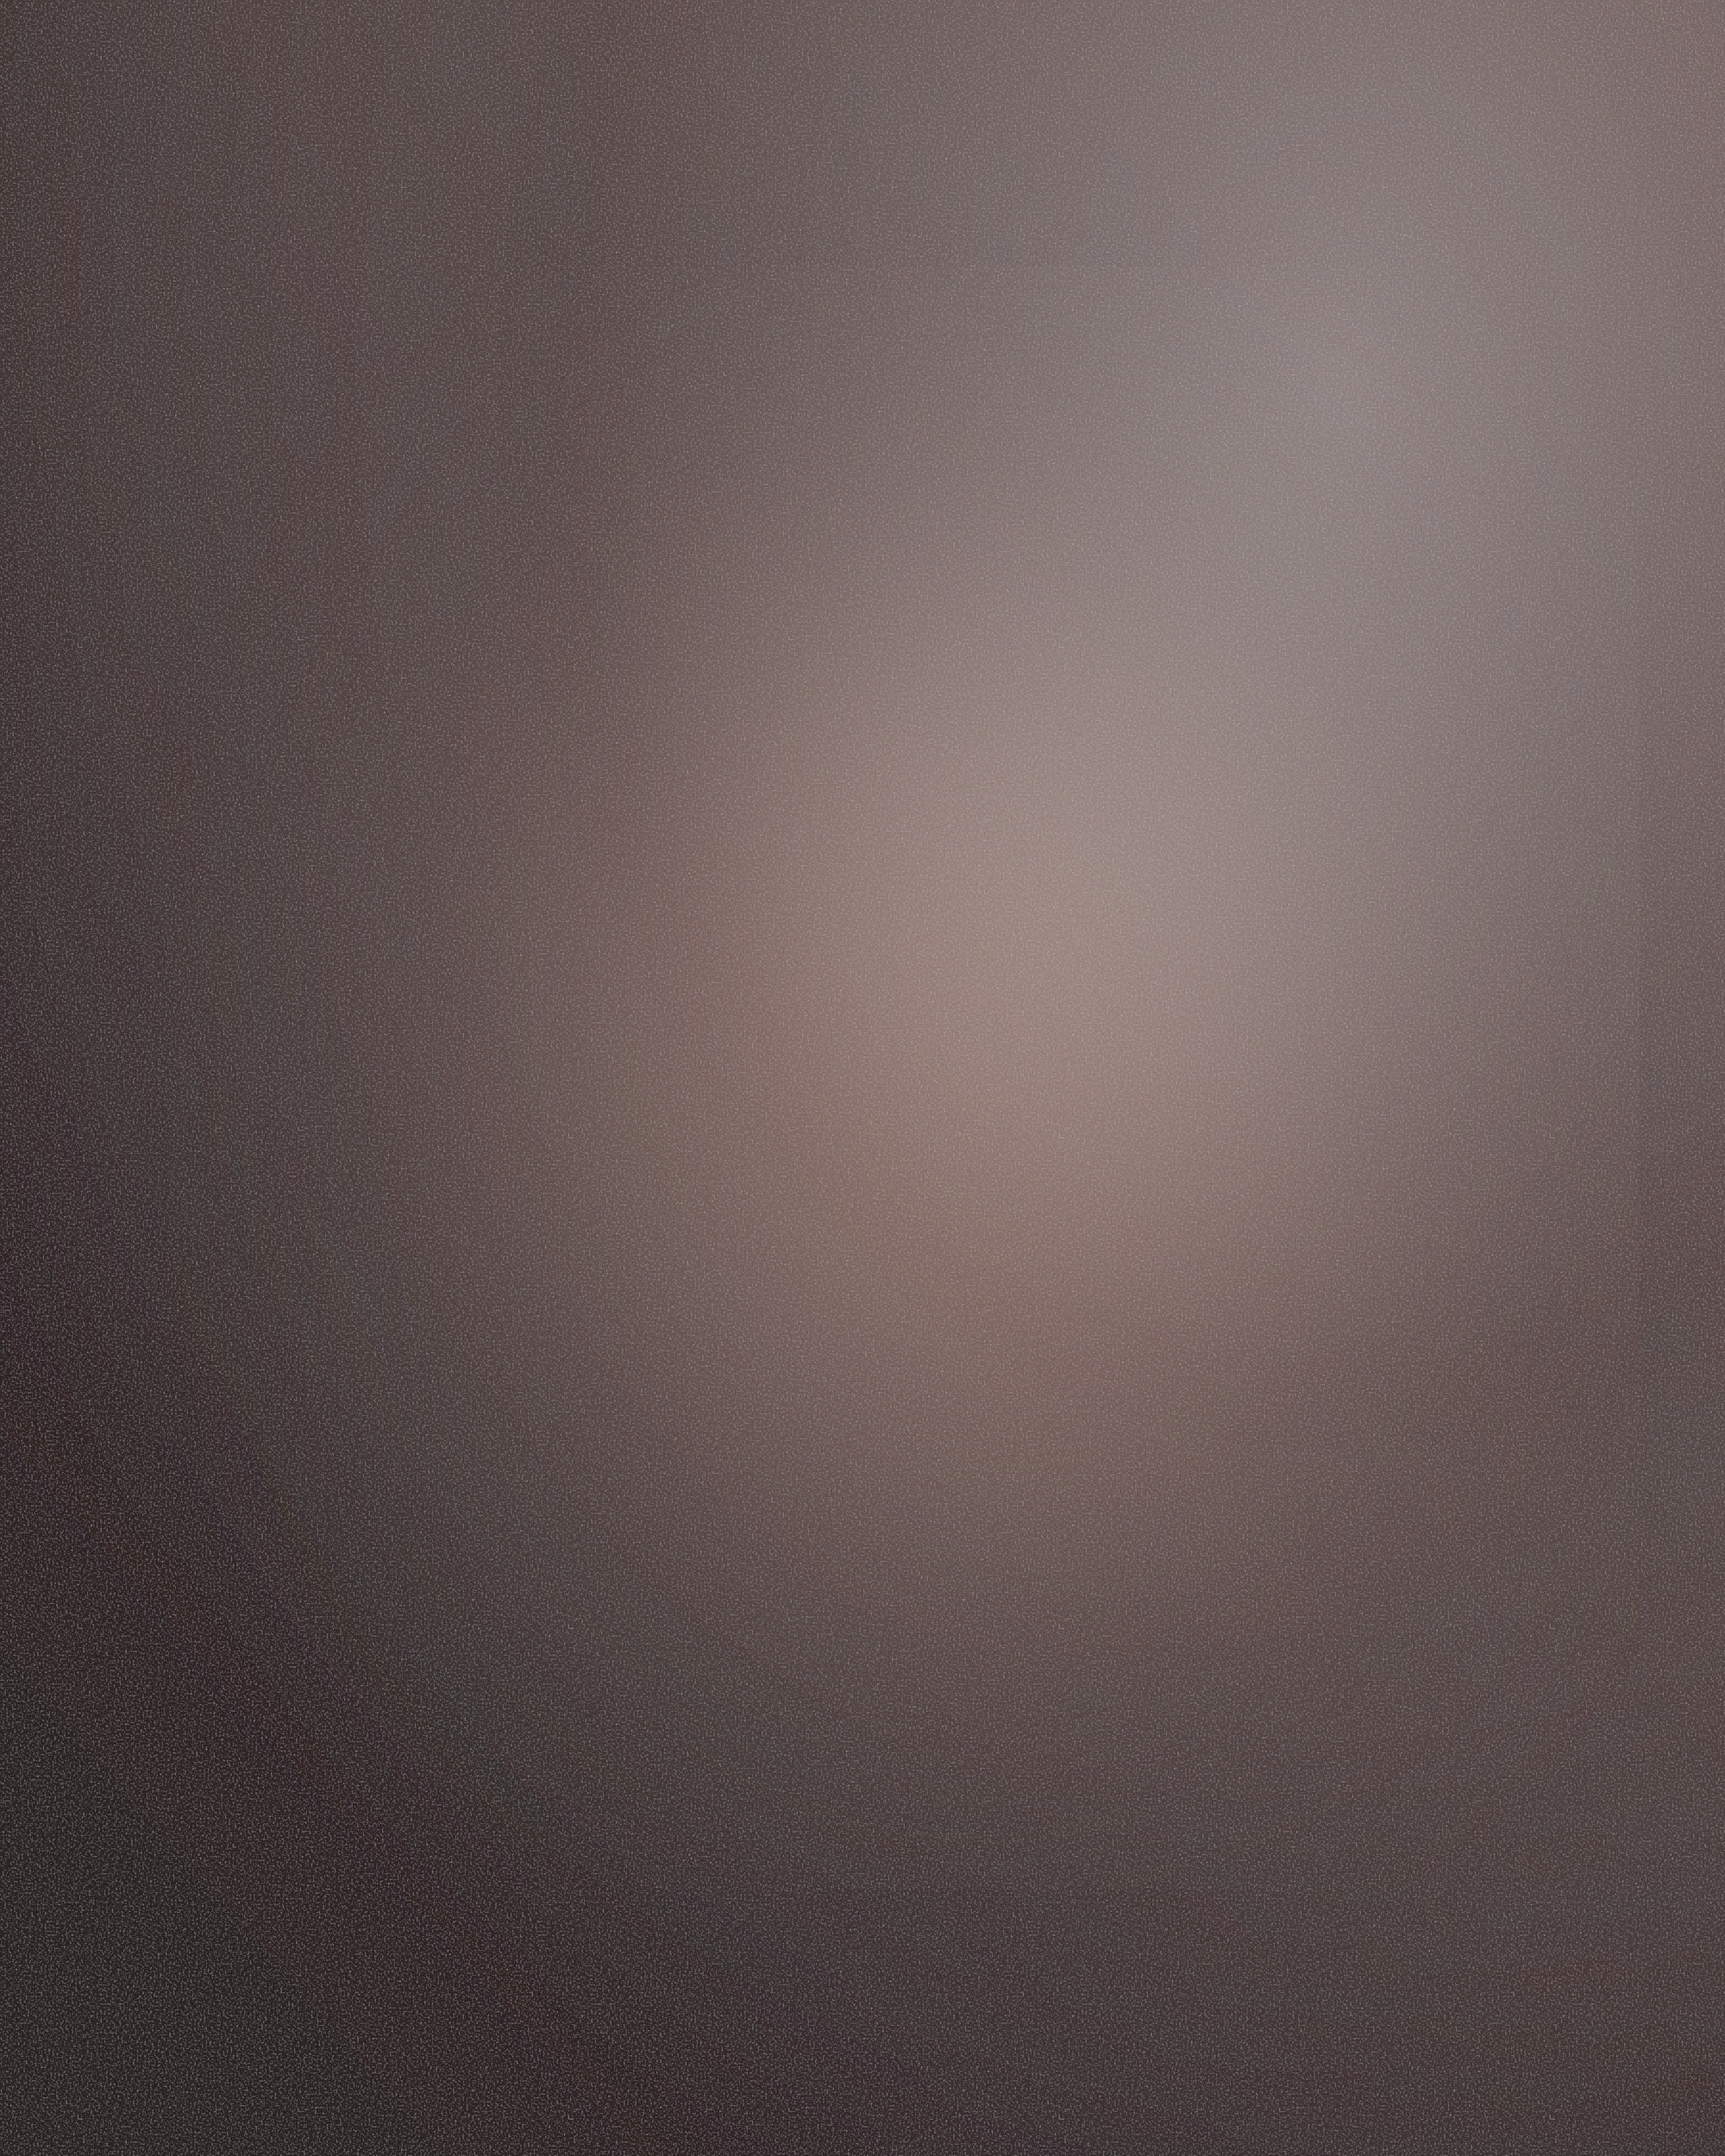
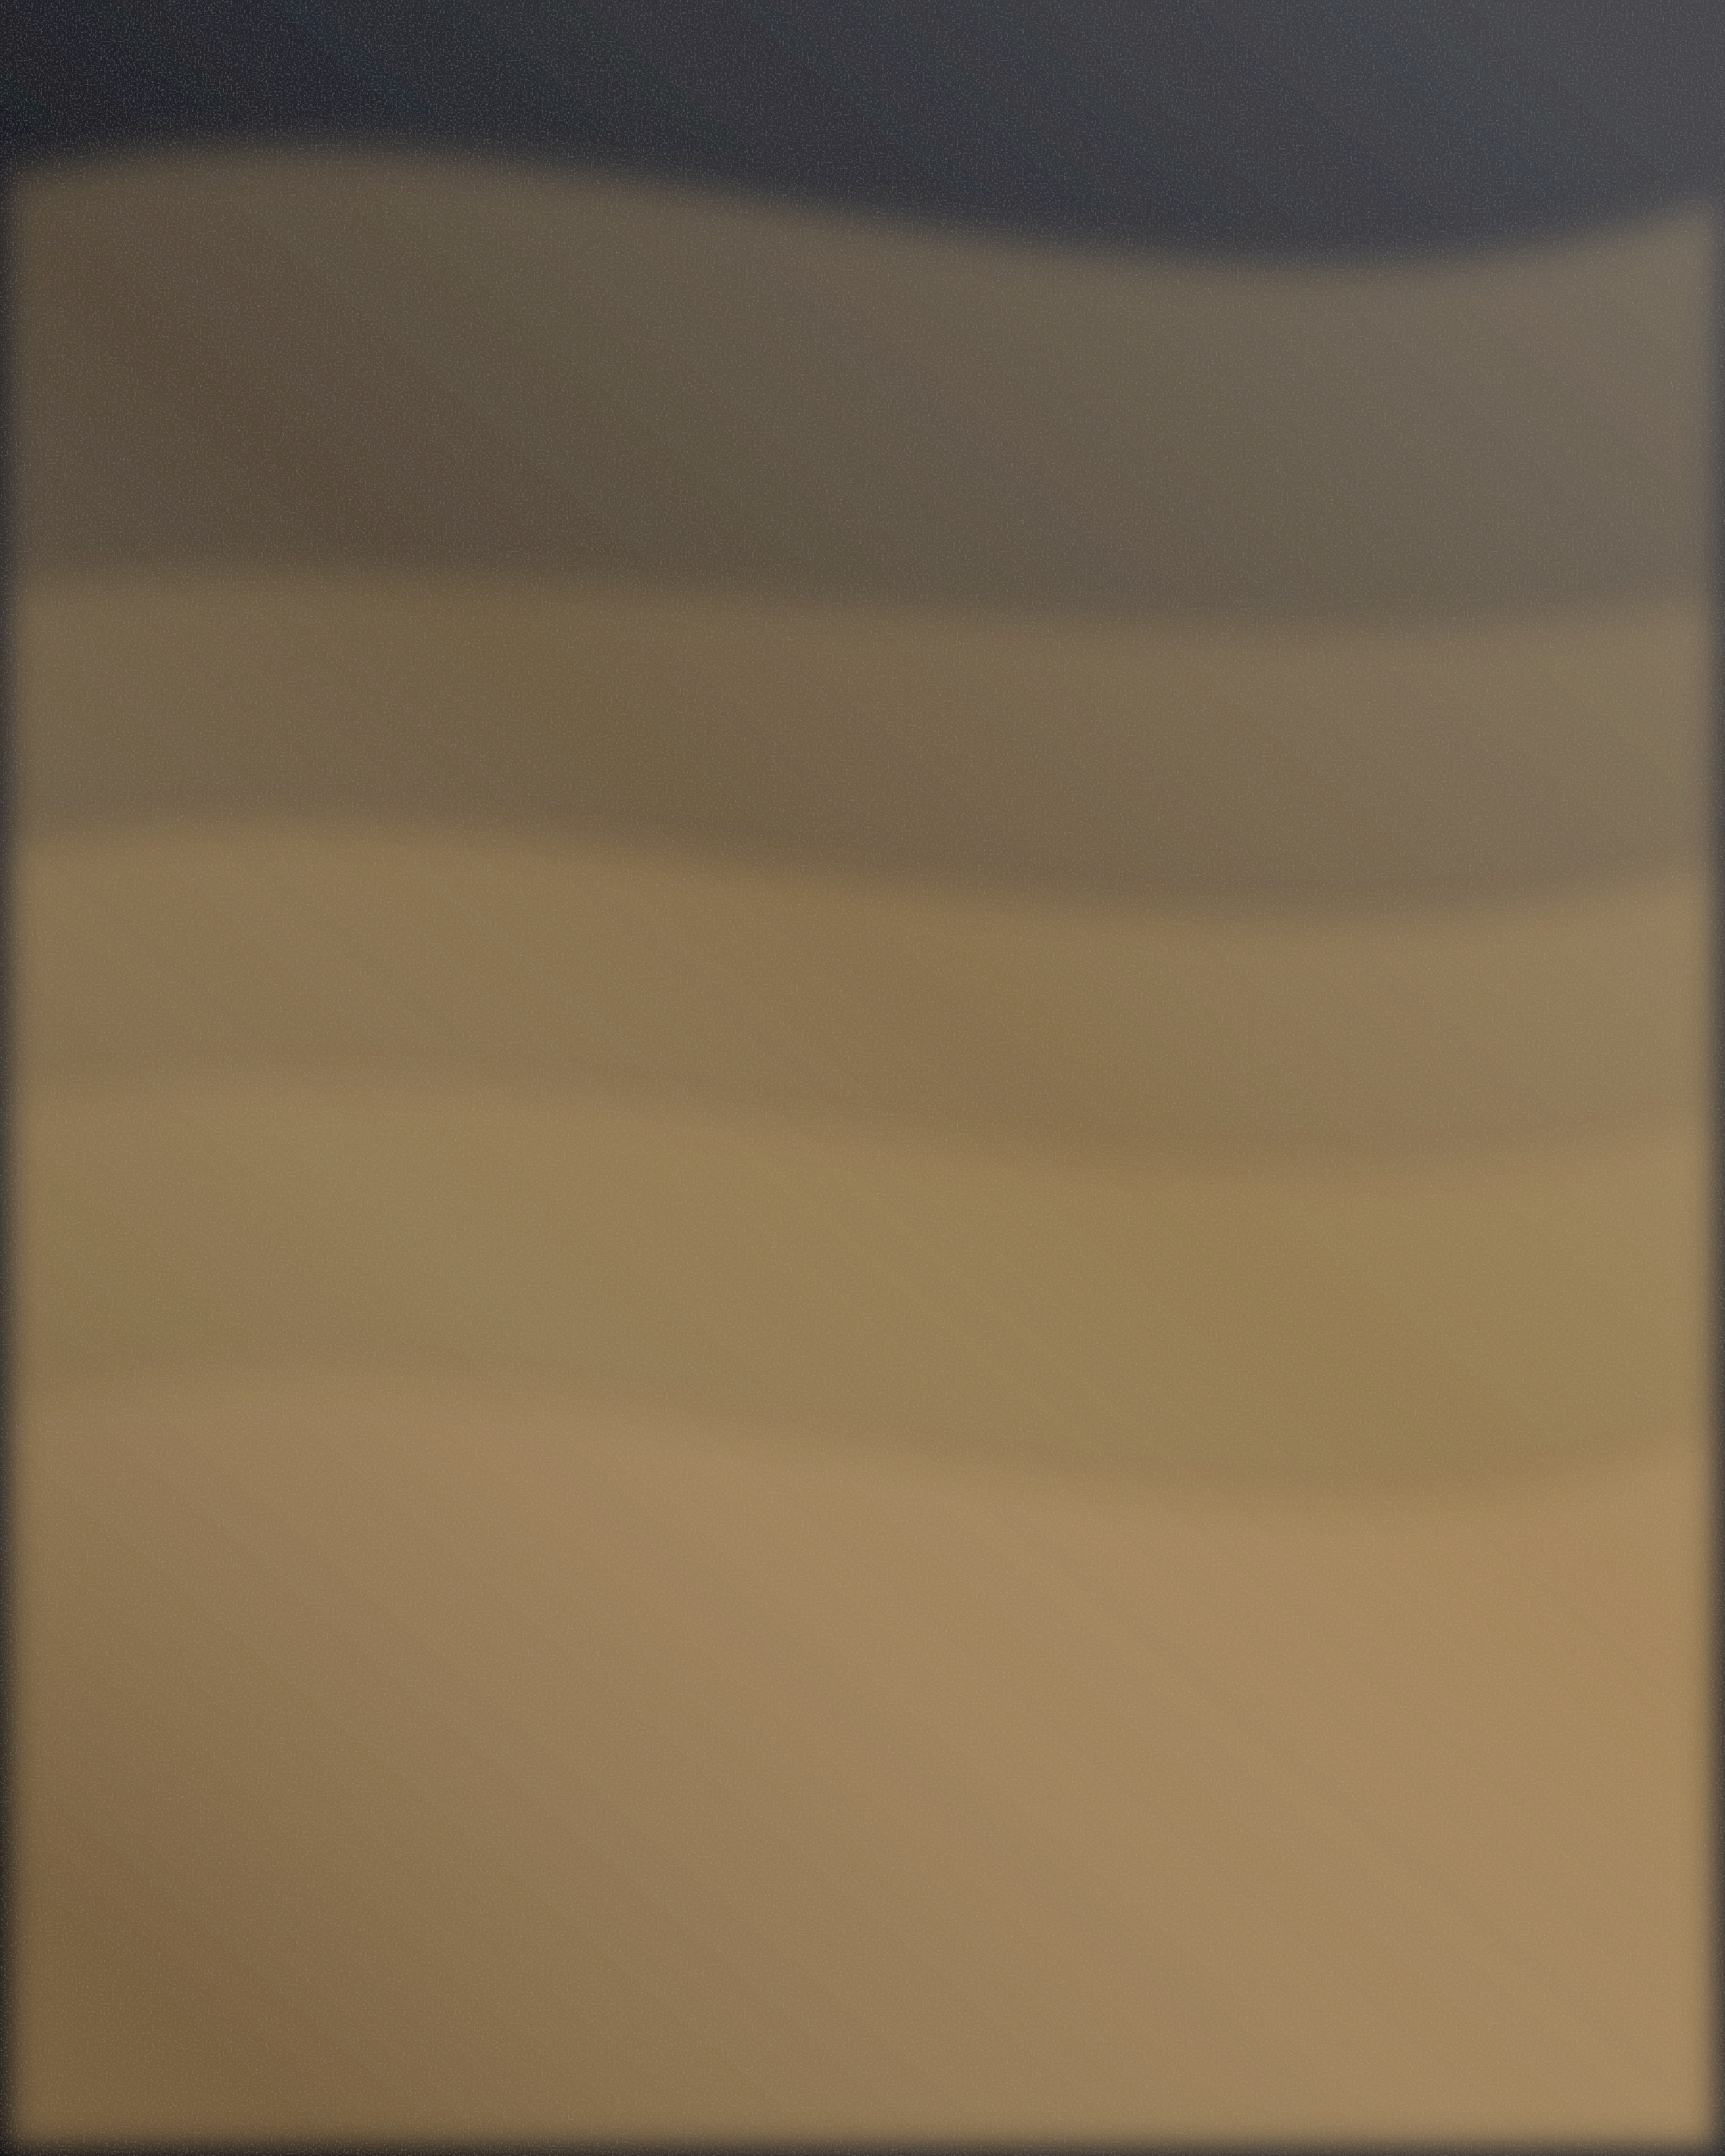
<svg xmlns="http://www.w3.org/2000/svg" width="1000" height="1250" viewBox="0 0 1000 1250" role="img">
  <defs>
-     <radialGradient id="light" cx="78%" cy="18%" r="88%">
-       <stop offset="0%" stop-color="#FFFFFF" stop-opacity="0.34" />
-       <stop offset="52%" stop-color="#FFFFFF" stop-opacity="0.07" />
-       <stop offset="100%" stop-color="#000000" stop-opacity="0.18" />
-     </radialGradient>
-     <linearGradient id="fall" x1="1" y1="0" x2="0.1" y2="1">
-       <stop offset="0%" stop-color="#9A7870" stop-opacity="0.92" />
-       <stop offset="100%" stop-color="#9A7870" stop-opacity="0.34" />
+     <linearGradient id="sheen" x1="0.88" y1="0" x2="0.2" y2="1">
+       <stop offset="0%" stop-color="#FFFFFF" stop-opacity="0.22" />
+       <stop offset="48%" stop-color="#FFFFFF" stop-opacity="0.04" />
+       <stop offset="100%" stop-color="#000000" stop-opacity="0.26" />
    </linearGradient>
-     <filter id="soft" x="-30%" y="-30%" width="160%" height="160%">
-       <feGaussianBlur stdDeviation="130.0" />
+     <filter id="soften" x="-10%" y="-10%" width="120%" height="120%">
+       <feGaussianBlur stdDeviation="12.00" />
    </filter>
    <filter id="grain" x="0" y="0" width="100%" height="100%">
      <feTurbulence type="fractalNoise" baseFrequency="0.9" numOctaves="3" seed="61" result="n" />
      <feColorMatrix type="saturate" values="0" in="n" result="g" />
      <feComponentTransfer in="g" result="gt">
-         <feFuncA type="linear" slope="0.5" />
+         <feFuncA type="linear" slope="0.18" />
      </feComponentTransfer>
      <feBlend in="SourceGraphic" in2="gt" mode="overlay" />
    </filter>
  </defs>
  <g filter="url(#grain)">
-     <rect width="1000" height="1250" fill="#1C1418" />
-     <rect width="1000" height="1250" fill="url(#fall)" opacity="0.55" />
-     <g filter="url(#soft)">
-       <ellipse cx="560" cy="625" rx="230" ry="294" fill="#9A7870" opacity="0.85" />
-       <ellipse cx="657" cy="490" rx="115" ry="100" fill="#FFFFFF" opacity="0.26" />
-       <ellipse cx="417" cy="772" rx="161" ry="118" fill="#000000" opacity="0.2" />
+     <rect width="1000" height="1250" fill="#12131A" />
+     <g filter="url(#soften)">
+       <path d="M -100.0 135.0 C 300.0 -31.3 700.0 301.3 1100.0 68.5 L 1100.0 1375.0 L -100.0 1375.0 Z" fill="#B08D57" opacity="0.38" />
+       <path d="M -100.0 356.6 C 300.0 277.3 700.0 435.9 1100.0 324.9 L 1100.0 1375.0 L -100.0 1375.0 Z" fill="#B08D57" opacity="0.27" />
+       <path d="M -100.0 518.6 C 300.0 384.5 700.0 652.7 1100.0 464.9 L 1100.0 1375.0 L -100.0 1375.0 Z" fill="#B08D57" opacity="0.36" />
+       <path d="M -100.0 664.1 C 300.0 535.8 700.0 792.5 1100.0 612.8 L 1100.0 1375.0 L -100.0 1375.0 Z" fill="#B08D57" opacity="0.35" />
+       <path d="M -100.0 851.4 C 300.0 670.0 700.0 1032.8 1100.0 778.8 L 1100.0 1375.0 L -100.0 1375.0 Z" fill="#B08D57" opacity="0.48" />
    </g>
-     <rect width="1000" height="1250" fill="url(#light)" />
+     <rect width="1000" height="1250" fill="url(#sheen)" />
  </g>
</svg>
